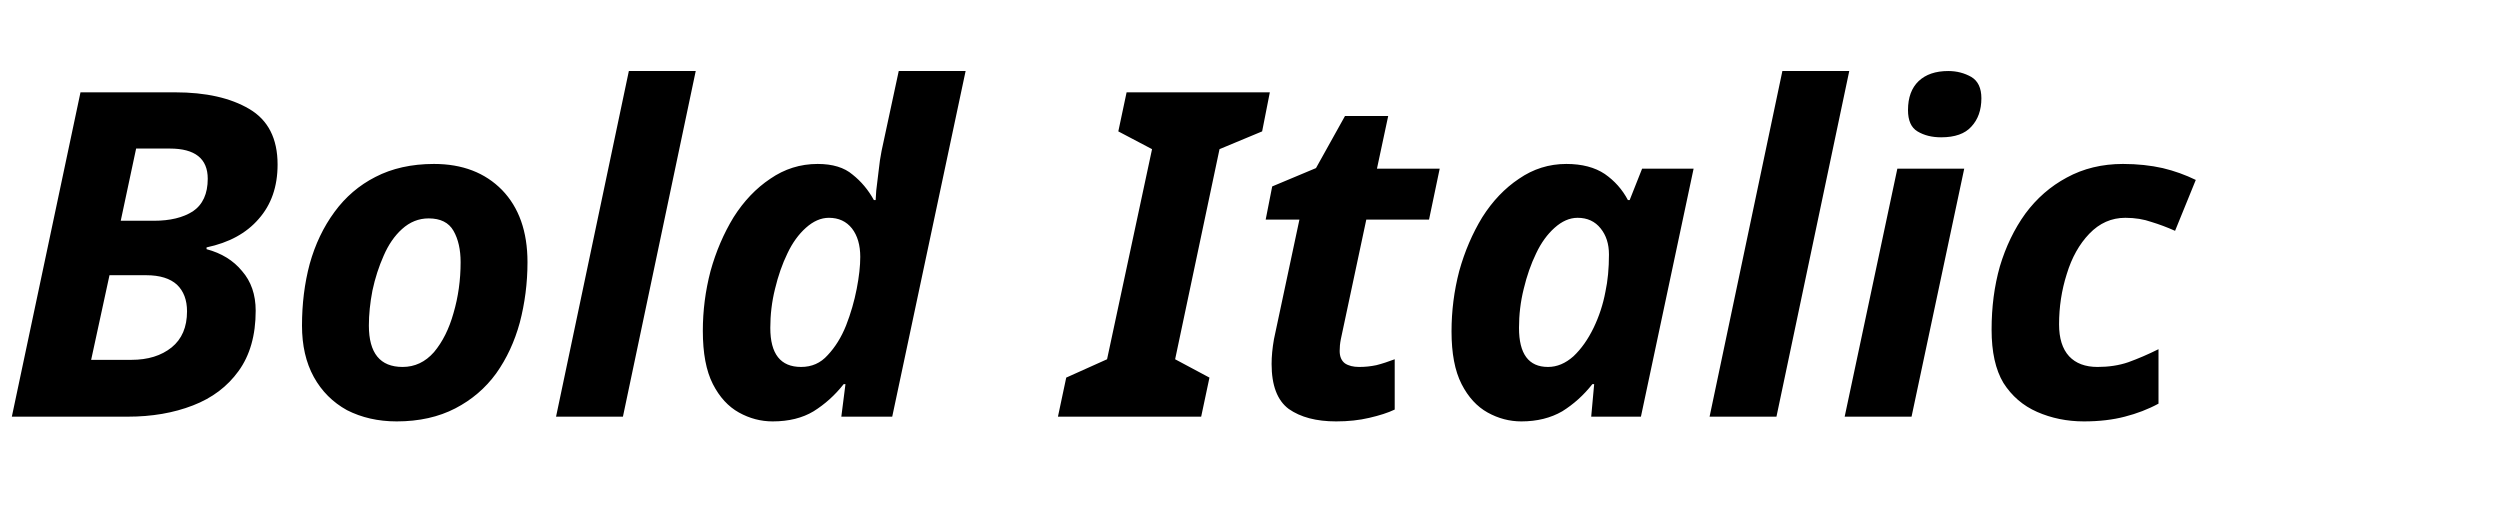
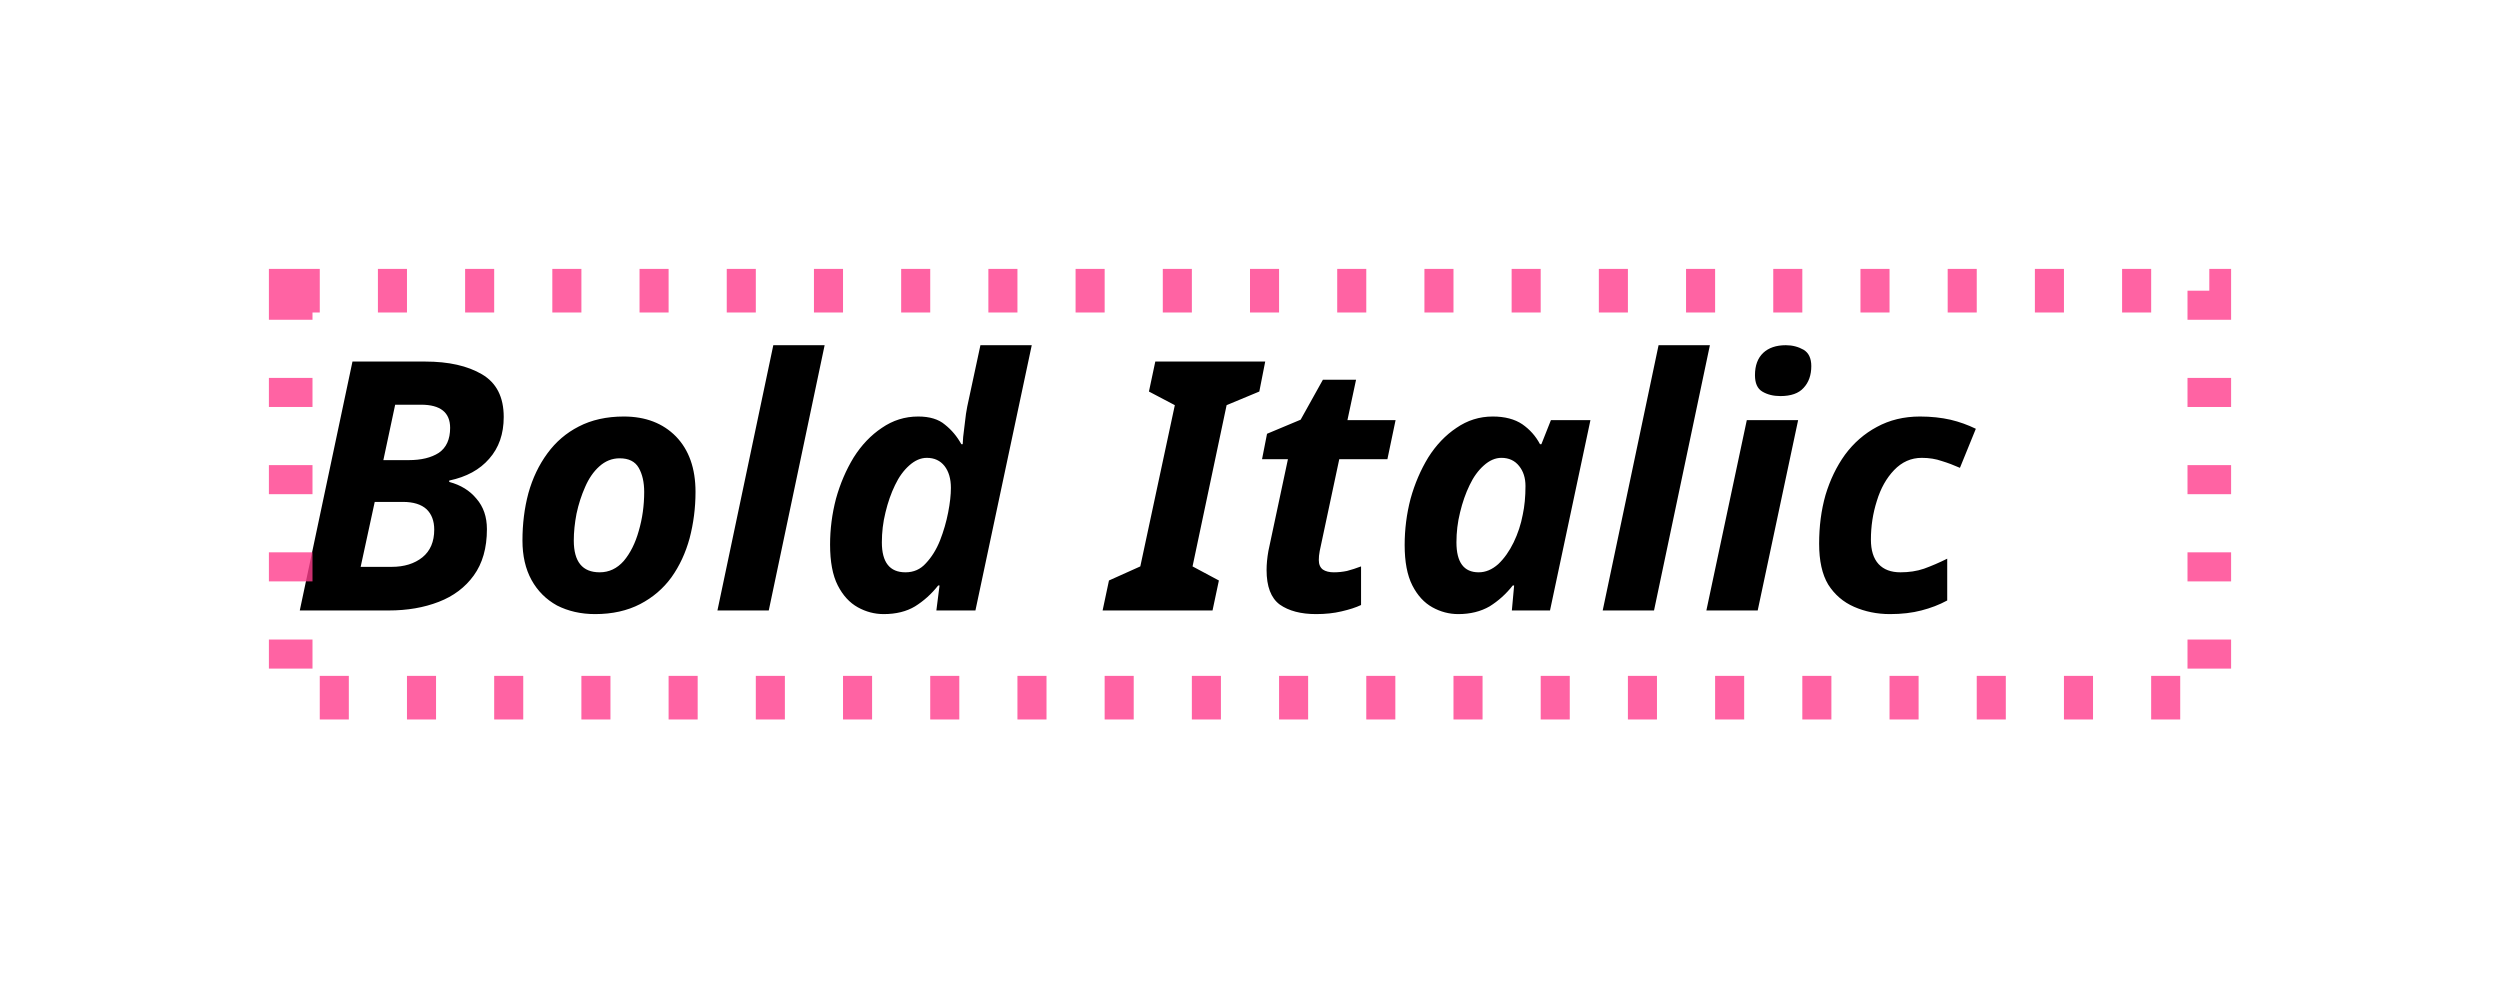
- <svg xmlns="http://www.w3.org/2000/svg" width="66" height="14">
+ <svg xmlns="http://www.w3.org/2000/svg" width="86" height="34" viewBox="-10 -10 86 34">
  <text x="0" y="11" font-family="Unifont" font-size="12" fill="#000000" font-weight="700" font-style="italic" xml:space="preserve">
-     <tspan x="0" font-weight="700" font-style="italic" font-family="Unifont" font-size="12" fill="#000000">Bold Italic</tspan>
+     <tspan x="0" font-weight="700" font-style="italic" font-family="Unifont" font-size="12" fill="#000000" textLength="66">Bold Italic</tspan>
  </text>
+   <rect x="0" y="0" width="66" height="14" fill="none" stroke="rgba(255,60,140,0.8)" stroke-width="1.5" stroke-dasharray="1,2" />
</svg>
